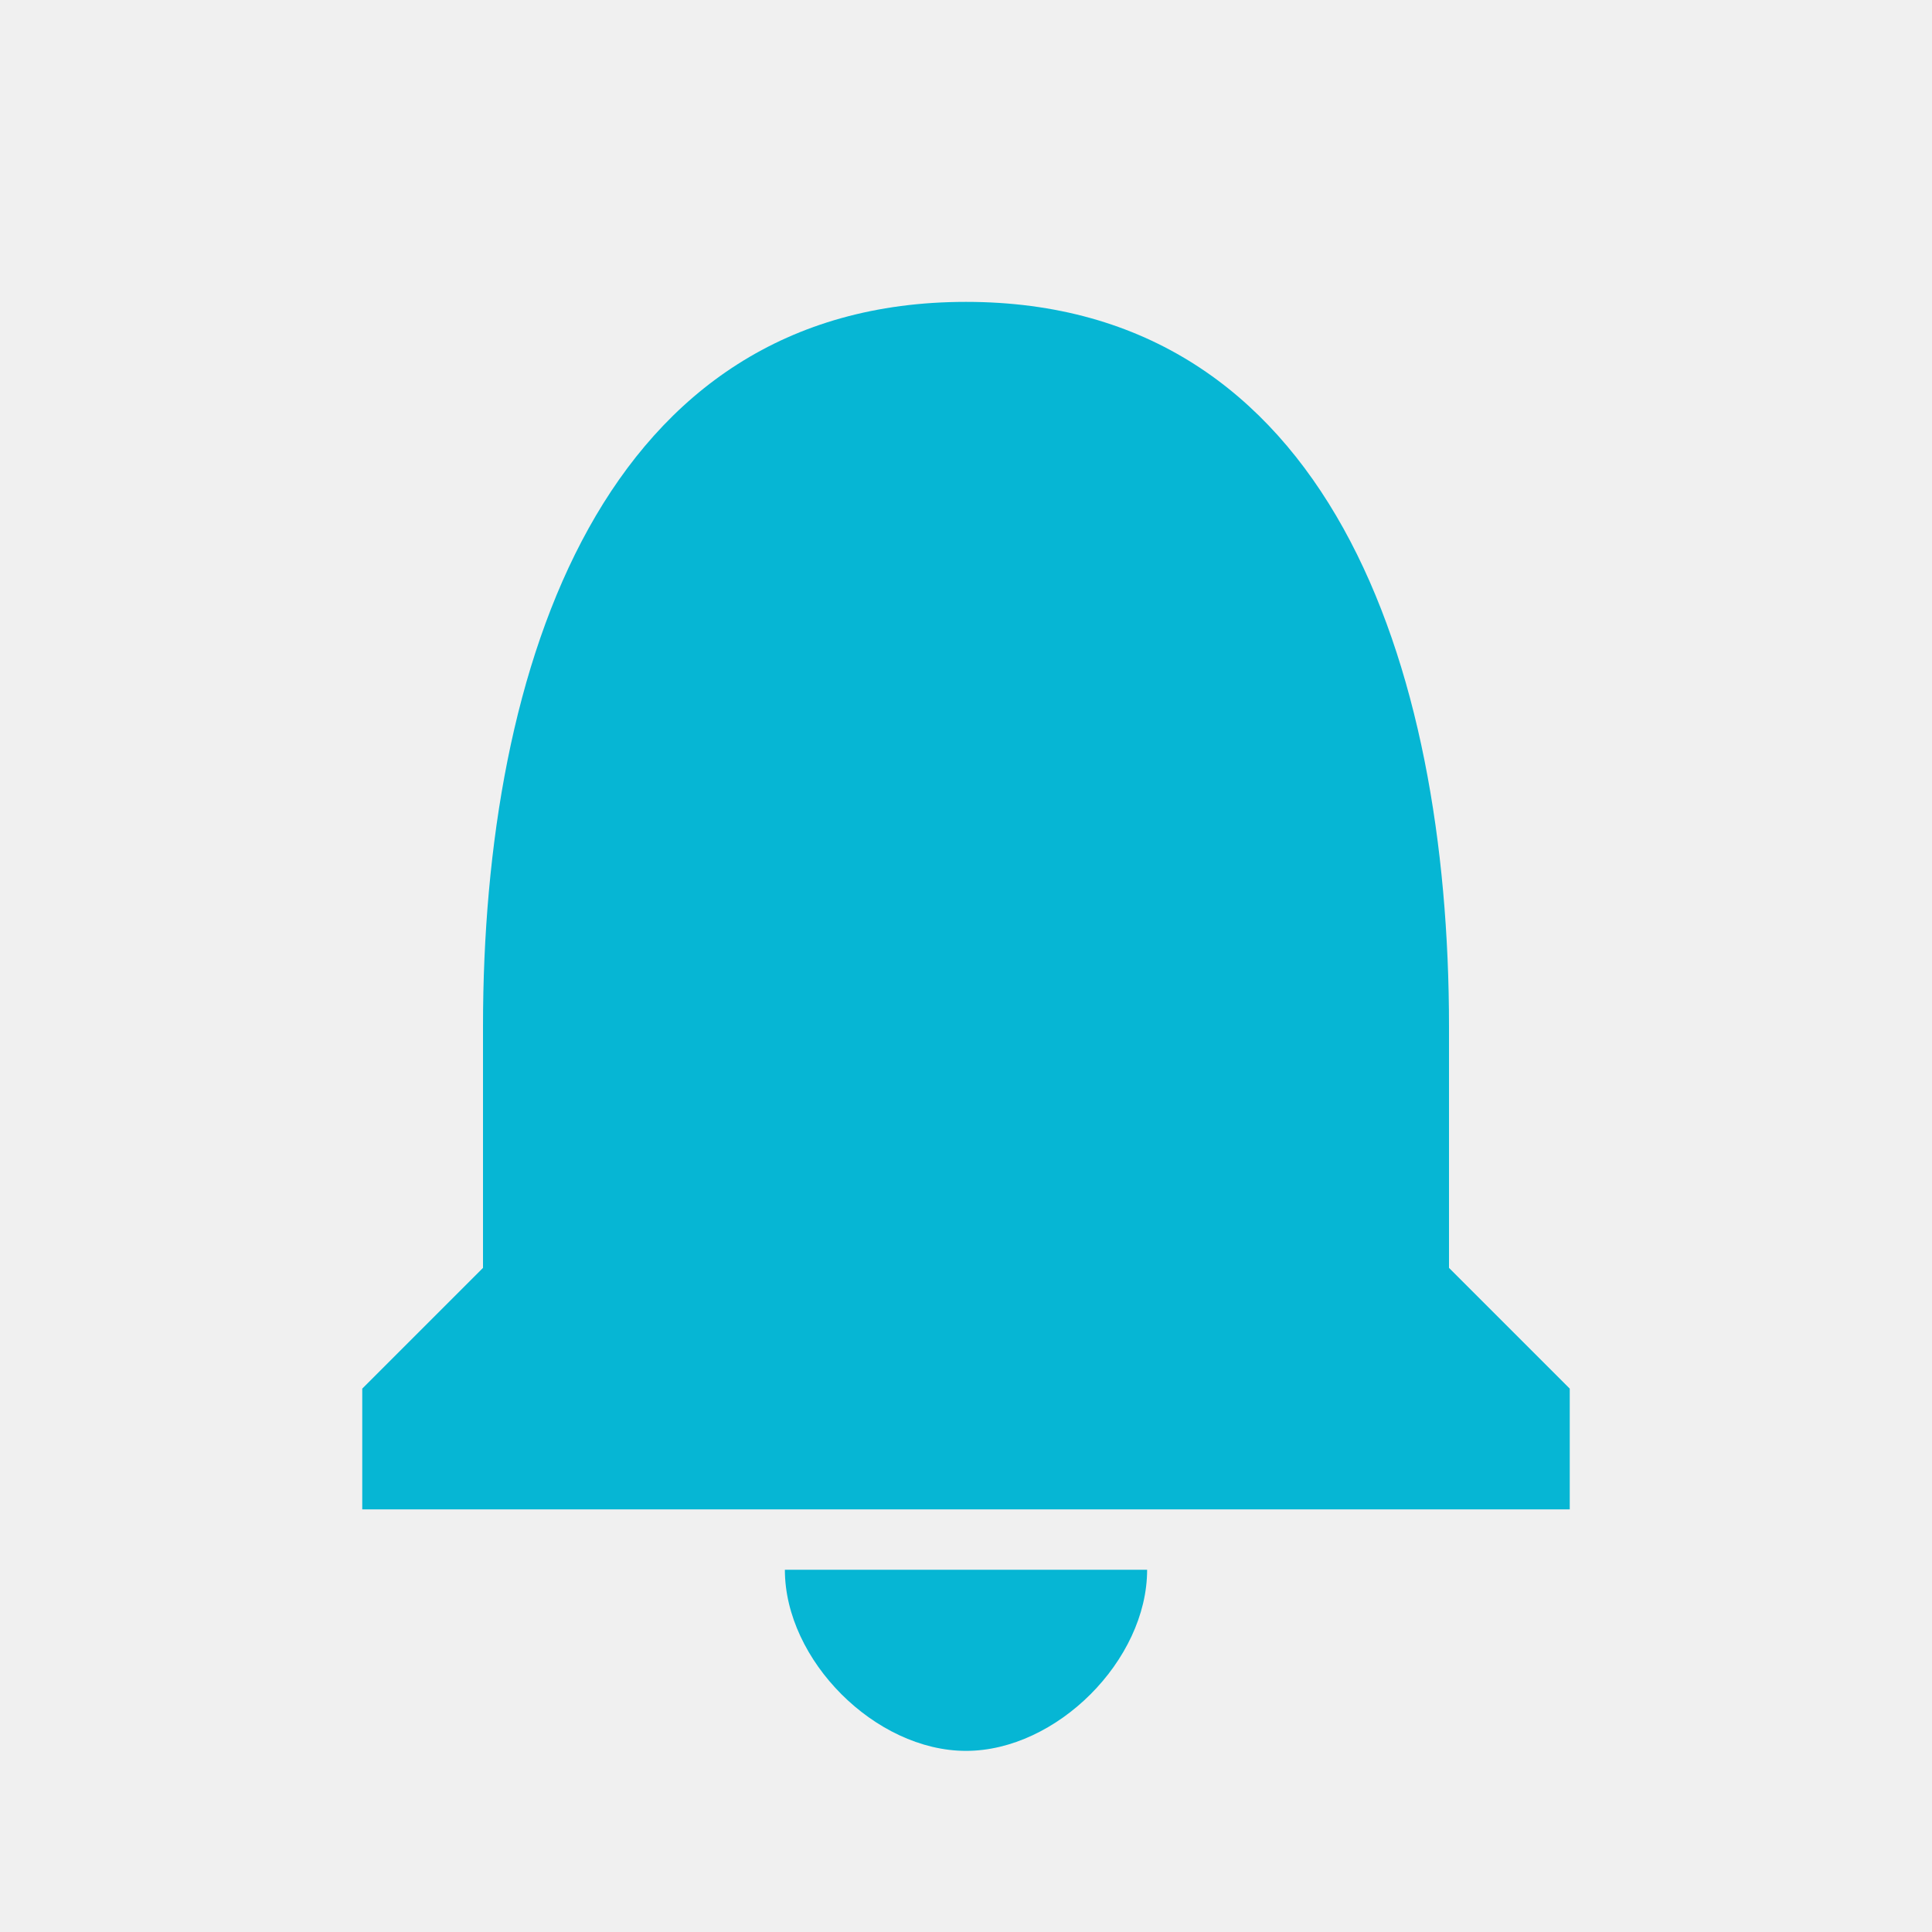
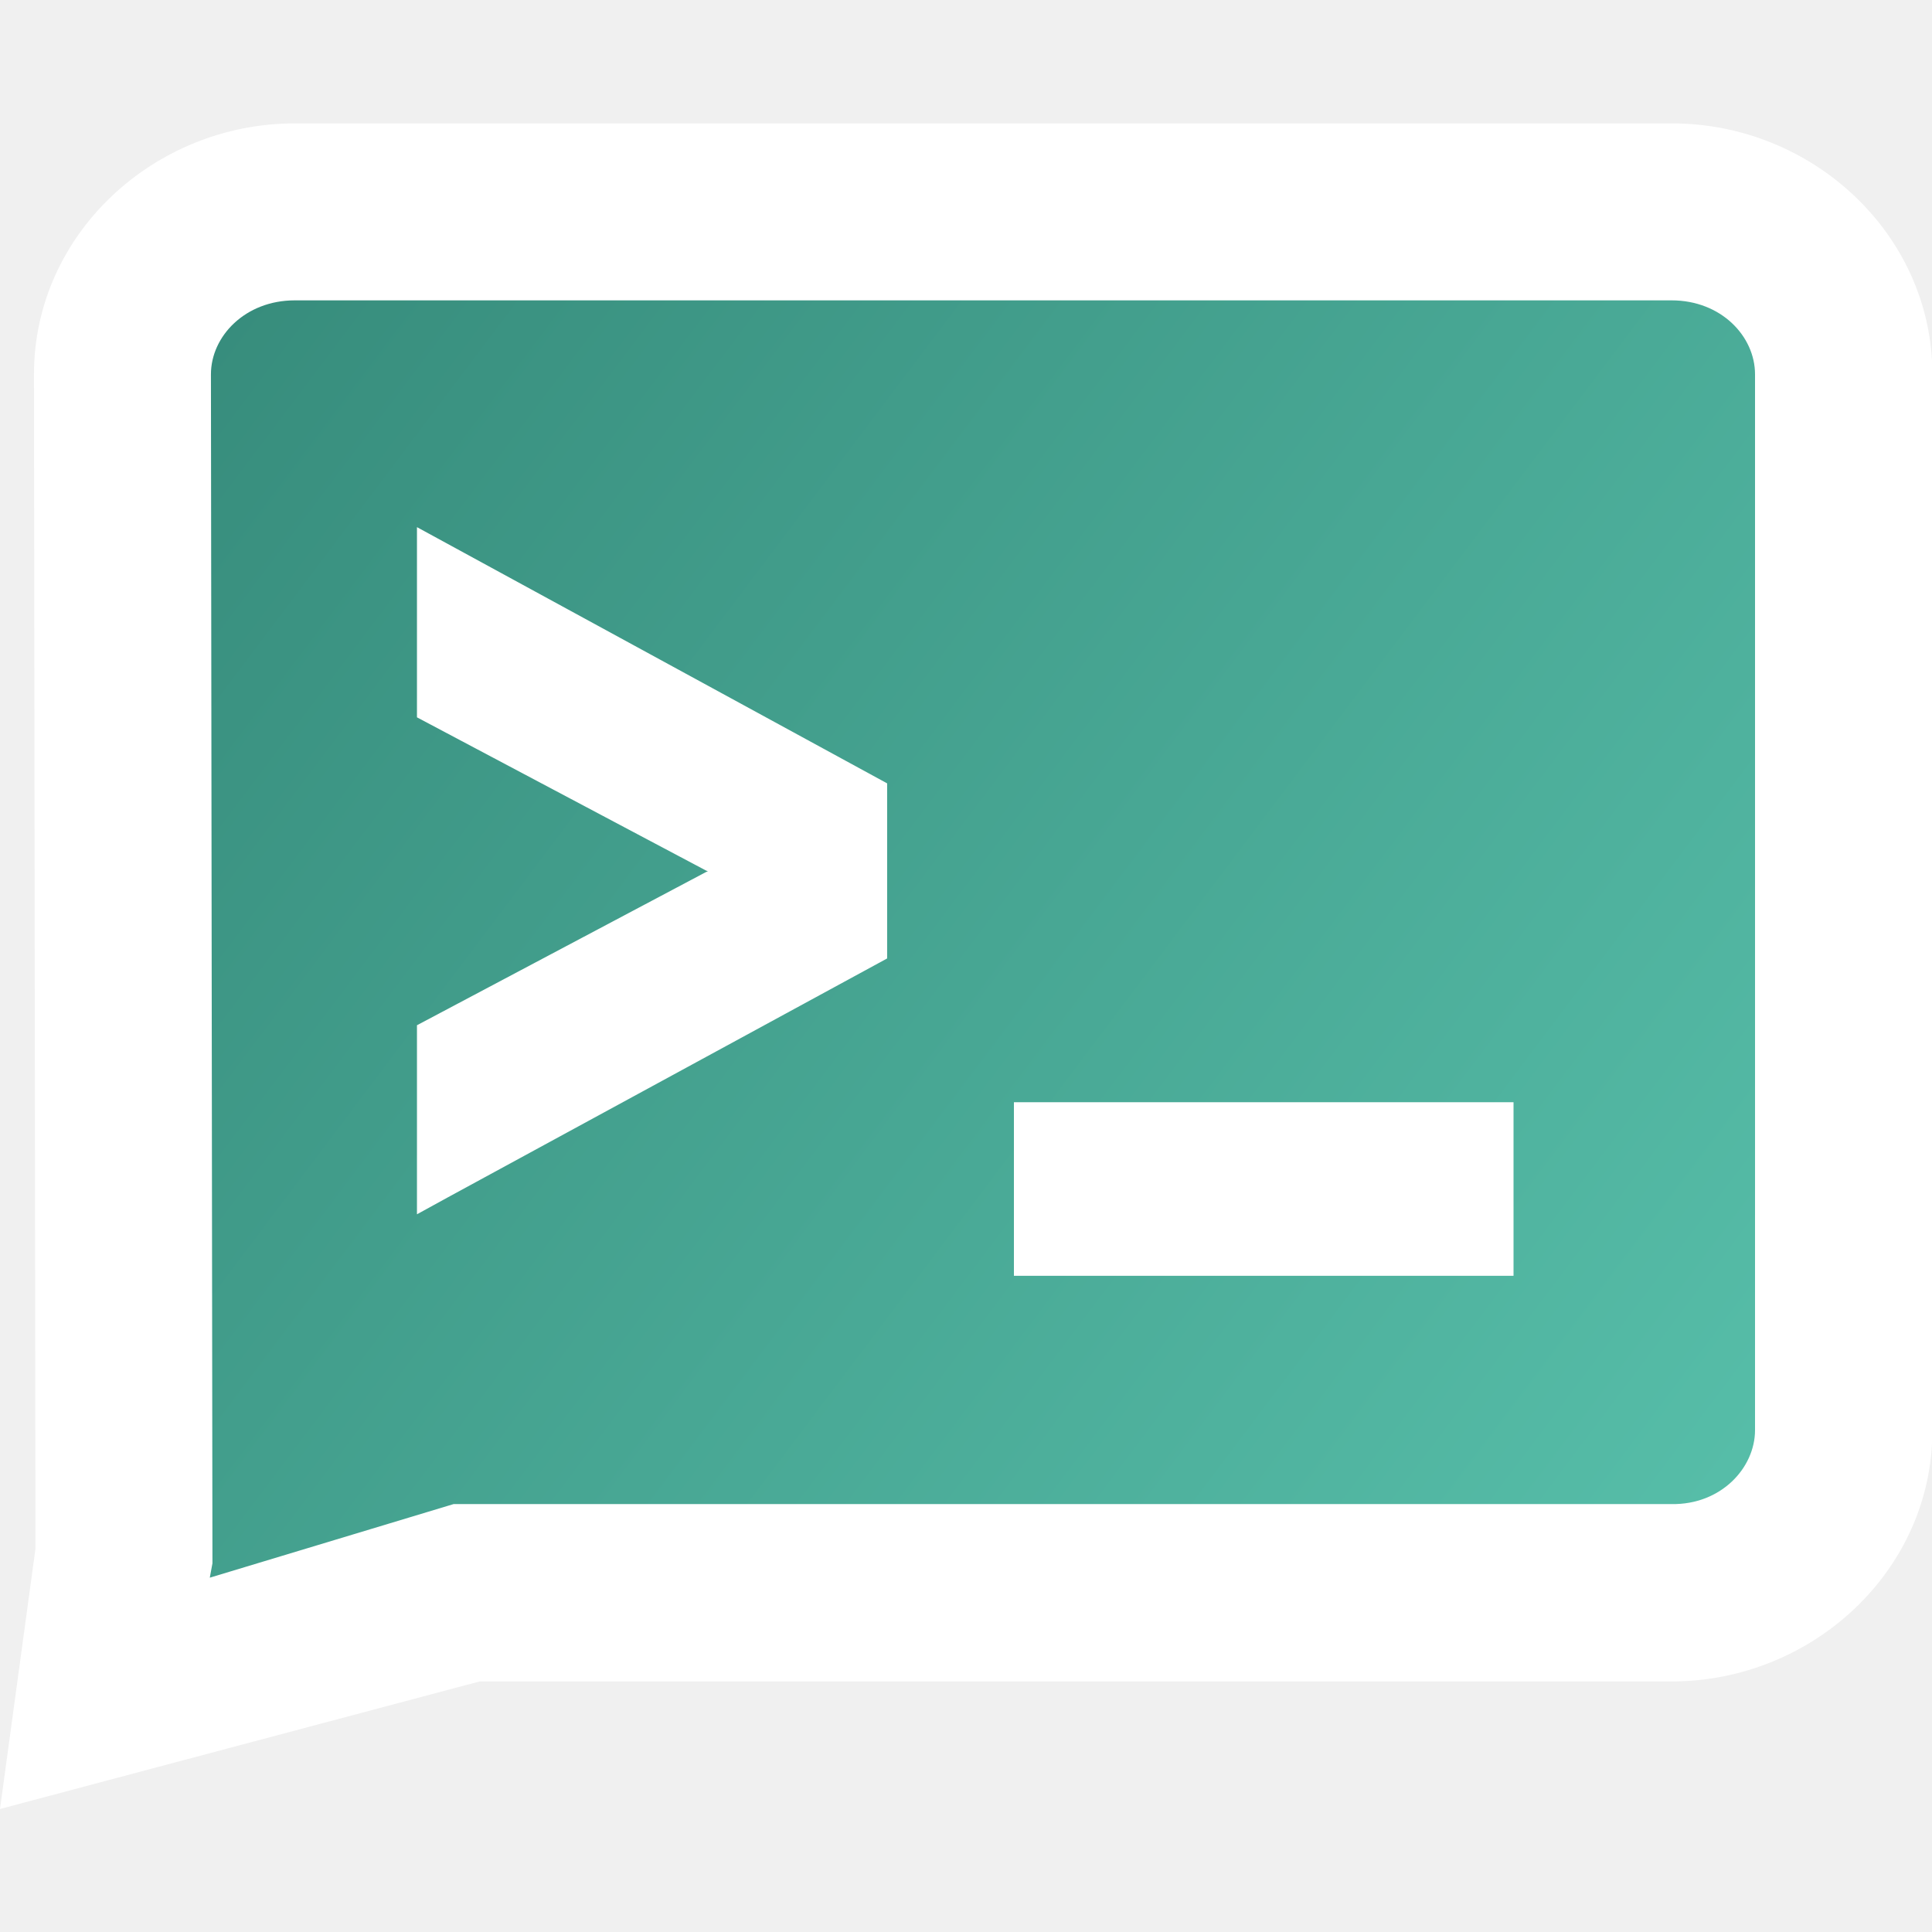
- <svg xmlns="http://www.w3.org/2000/svg" viewBox="0 0 64 64" width="64" height="64" style="color: #06b6d4;">
-   <path fill="currentColor" d="M32 10 C20 10 16 22 16 34 V42 L12 46 V50 H52 V46 L48 42 V34 C48 22 44 10 32 10 Z M26 52 C26 55 29 58 32 58 C35 58 38 55 38 52 Z" />
+ <svg xmlns="http://www.w3.org/2000/svg" xml:space="preserve" id="Layer_1" x="0" y="0" version="1.1" viewBox="0 0 512 512">
+   <style>.st1{fill:#fff}</style>
+   <linearGradient id="SVGID_1_" x1="115.045" x2="142.93" y1="512.747" y2="491.741" gradientTransform="matrix(15.8584 0 0 -15.8584 -1816.246 8200.18)" gradientUnits="userSpaceOnUse">
+     <stop offset="0" style="stop-color:#348878" />
+     <stop offset="1" style="stop-color:#56bda8" />
+   </linearGradient>
+   <path d="M441.8 64.8H84.7c-24.5 0-44.6 19-44.6 42.1l.3 285.3-6.7 38.4 95.6-28.8h312.4c24.5 0 44.6-19 44.6-42.1V106.9c.1-23.2-20-42.1-44.5-42.1" style="fill:url(#SVGID_1_)" />
+   <path d="M78.1 32.7C40.9 32.7 9 62 9 99.2l.4 311.2-9.4 69 127.1-33.8H443c37.2 0 69.1-29.3 69.1-66.5V99.2c0-37.2-31.9-66.5-69-66.5zm0 46.9H443c13.1 0 22.1 9.5 22.1 19.6V379c0 10-9 19.8-22.1 19.6H120.2l-64.6 19.5.7-3.8-.4-315.1c0-10.1 9.1-19.6 22.2-19.6" class="st1" />
+   <path d="M116.4 310.9v-34.8l73.1-38.7c2.4-1.2 4.6-2.1 6.8-2.7 2.3-.8 4.5-1.4 6.3-1.8l6-.6V230q-3-.3-6-1.2-2.85-.6-6.3-1.5c-2.2-.8-4.5-1.8-6.8-3l-73.1-38.7v-35.1l113 61.5v37.4z" class="st1" />
+   <path d="M110.5 139.7v50.4l76.6 40.6.5.2-.5.2-76.6 40.6v50.1l8.2-4.5L235.1 254v-46.4zm11.8 21.7 101.2 55.1V245l-101.2 55.1v-19.4l69.6-36.8.1-.1c1.9-1 3.8-1.7 5.8-2.3h.1l.2-.1c2.1-.7 3.9-1.2 5.5-1.6l11.1-1.1v-15.2l-5.4-.5c-1.7-.2-3.5-.5-5.1-1.1h-.2l-.2-.1c-2-.4-3.9-.9-5.9-1.4-2-.7-4-1.6-5.9-2.6l-.1-.1-69.6-36.7zm152.3 137.4h120.7v32.6H274.6z" class="st1" />
+   <path d="M268.7 292.1v46h132.4v-46zm11.7 13.4h109v19.2h-109z" class="st1" />
</svg>
